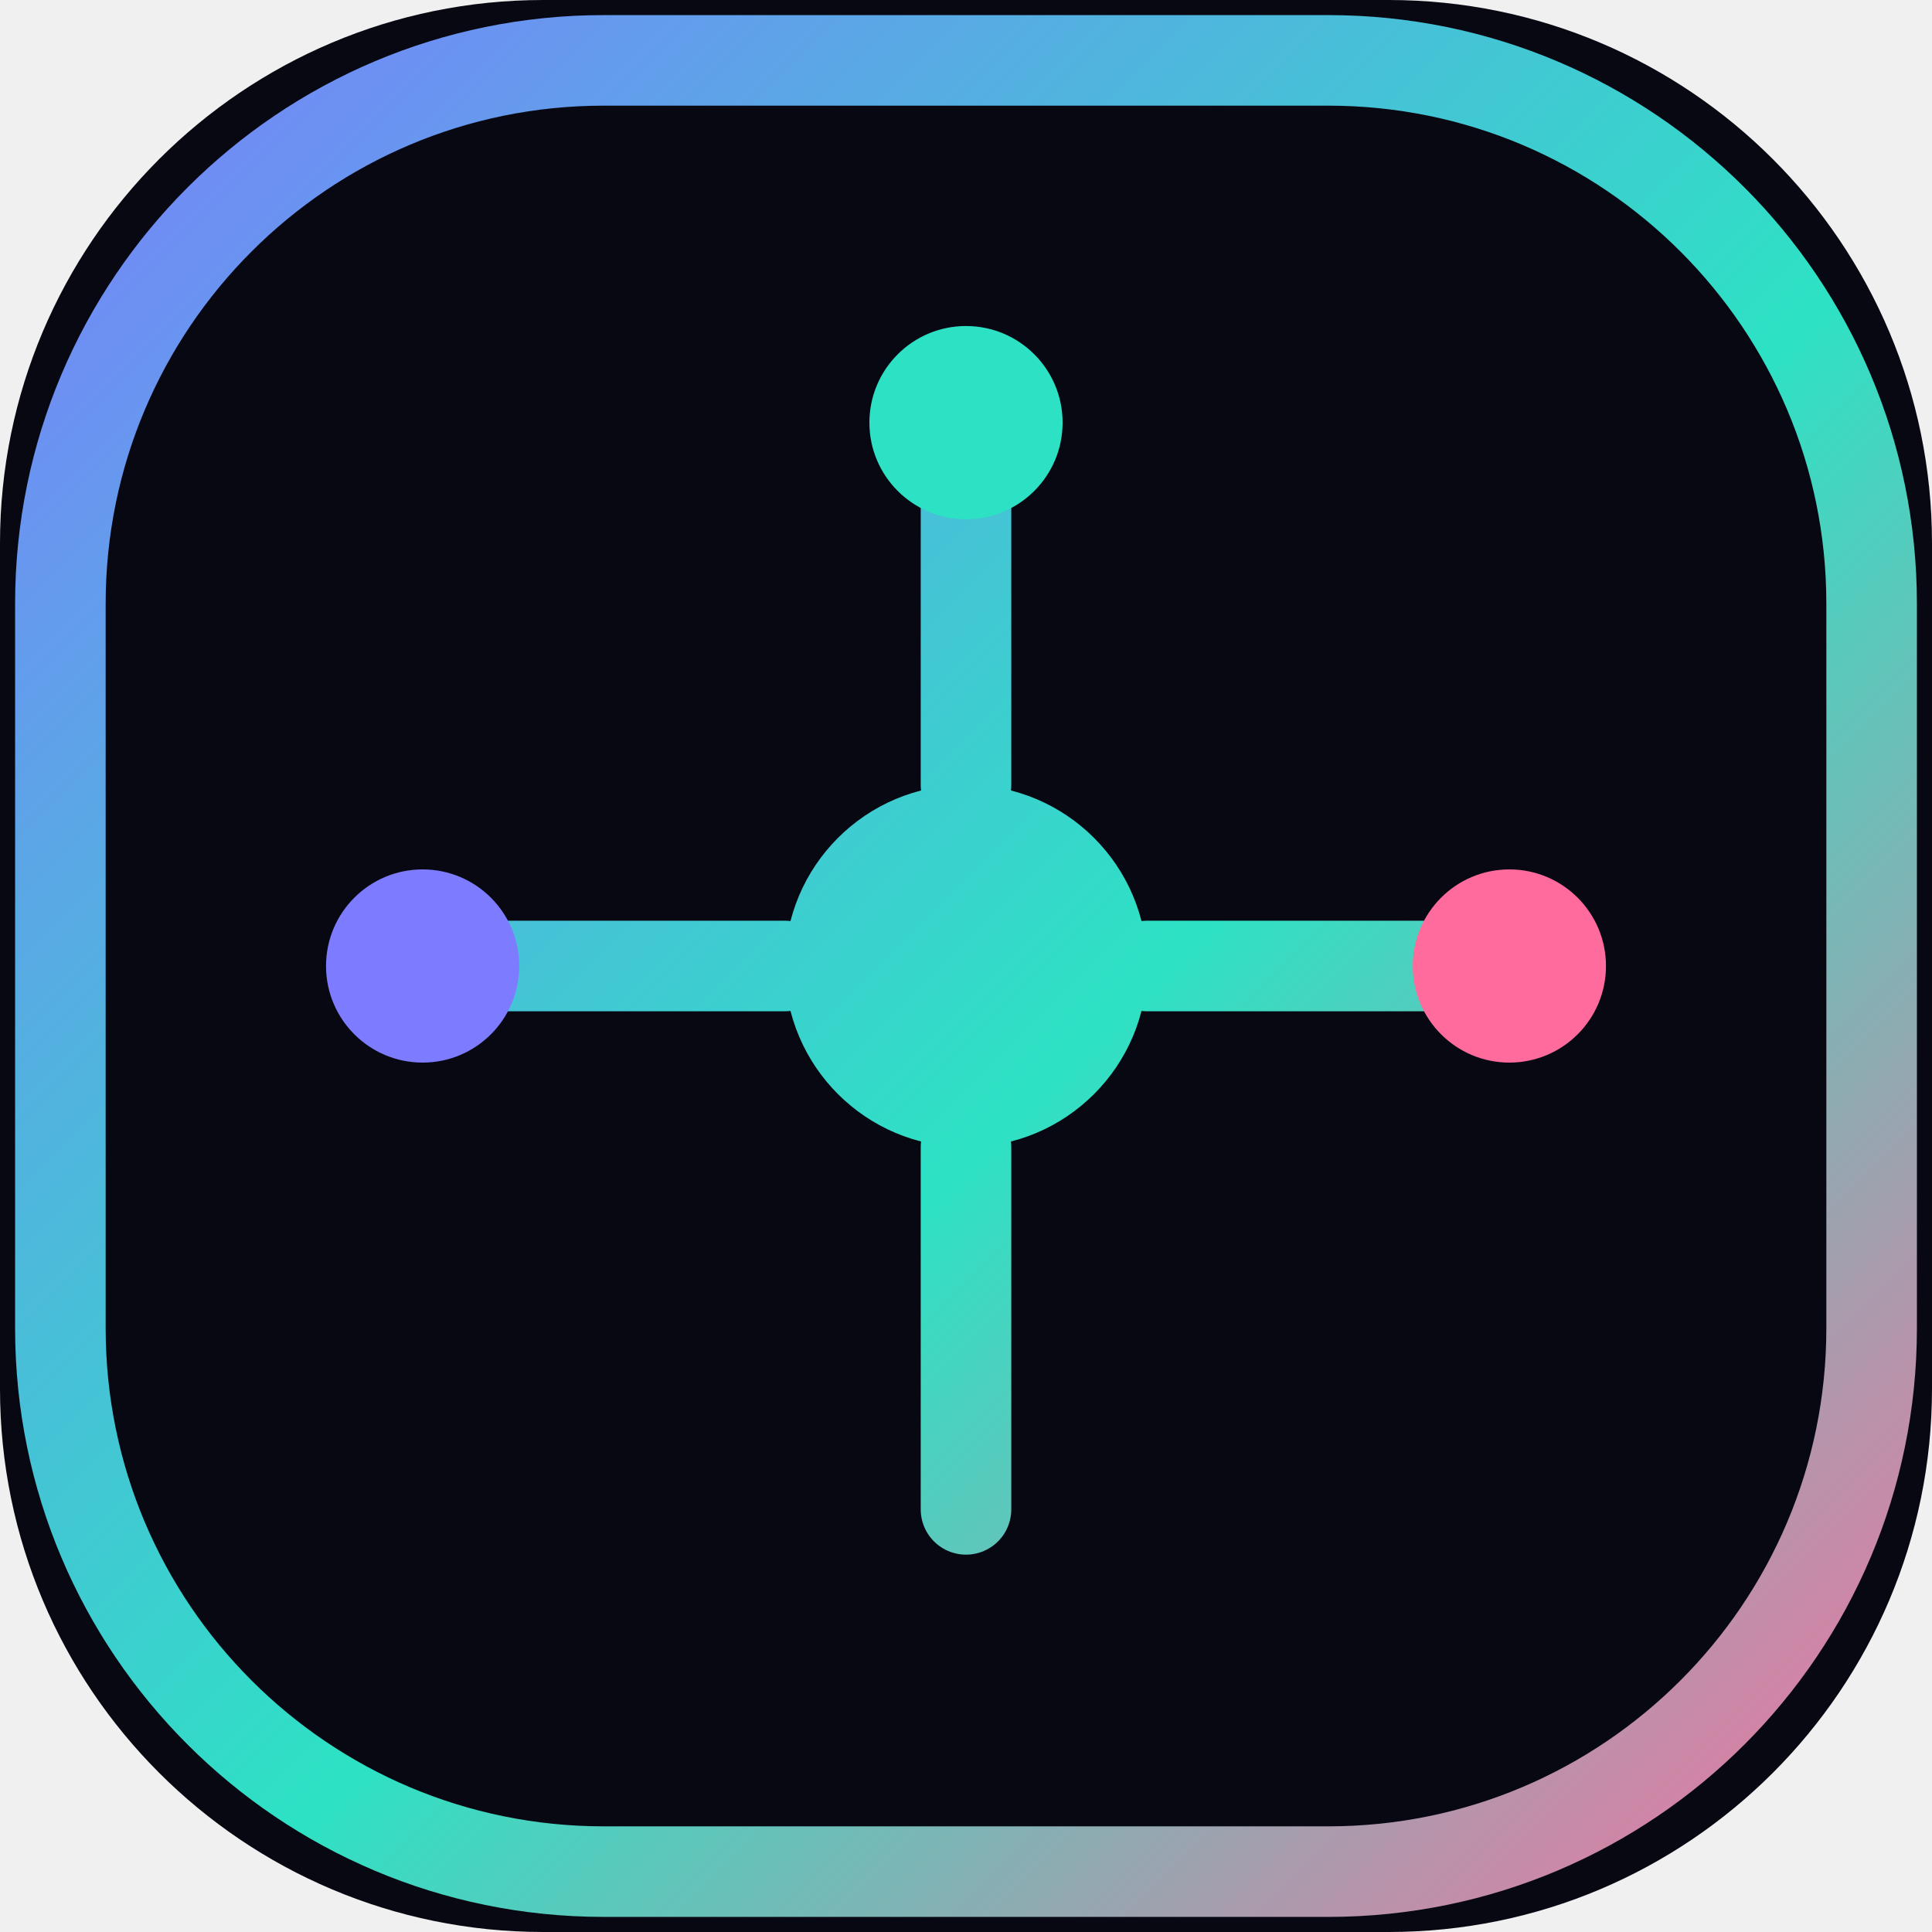
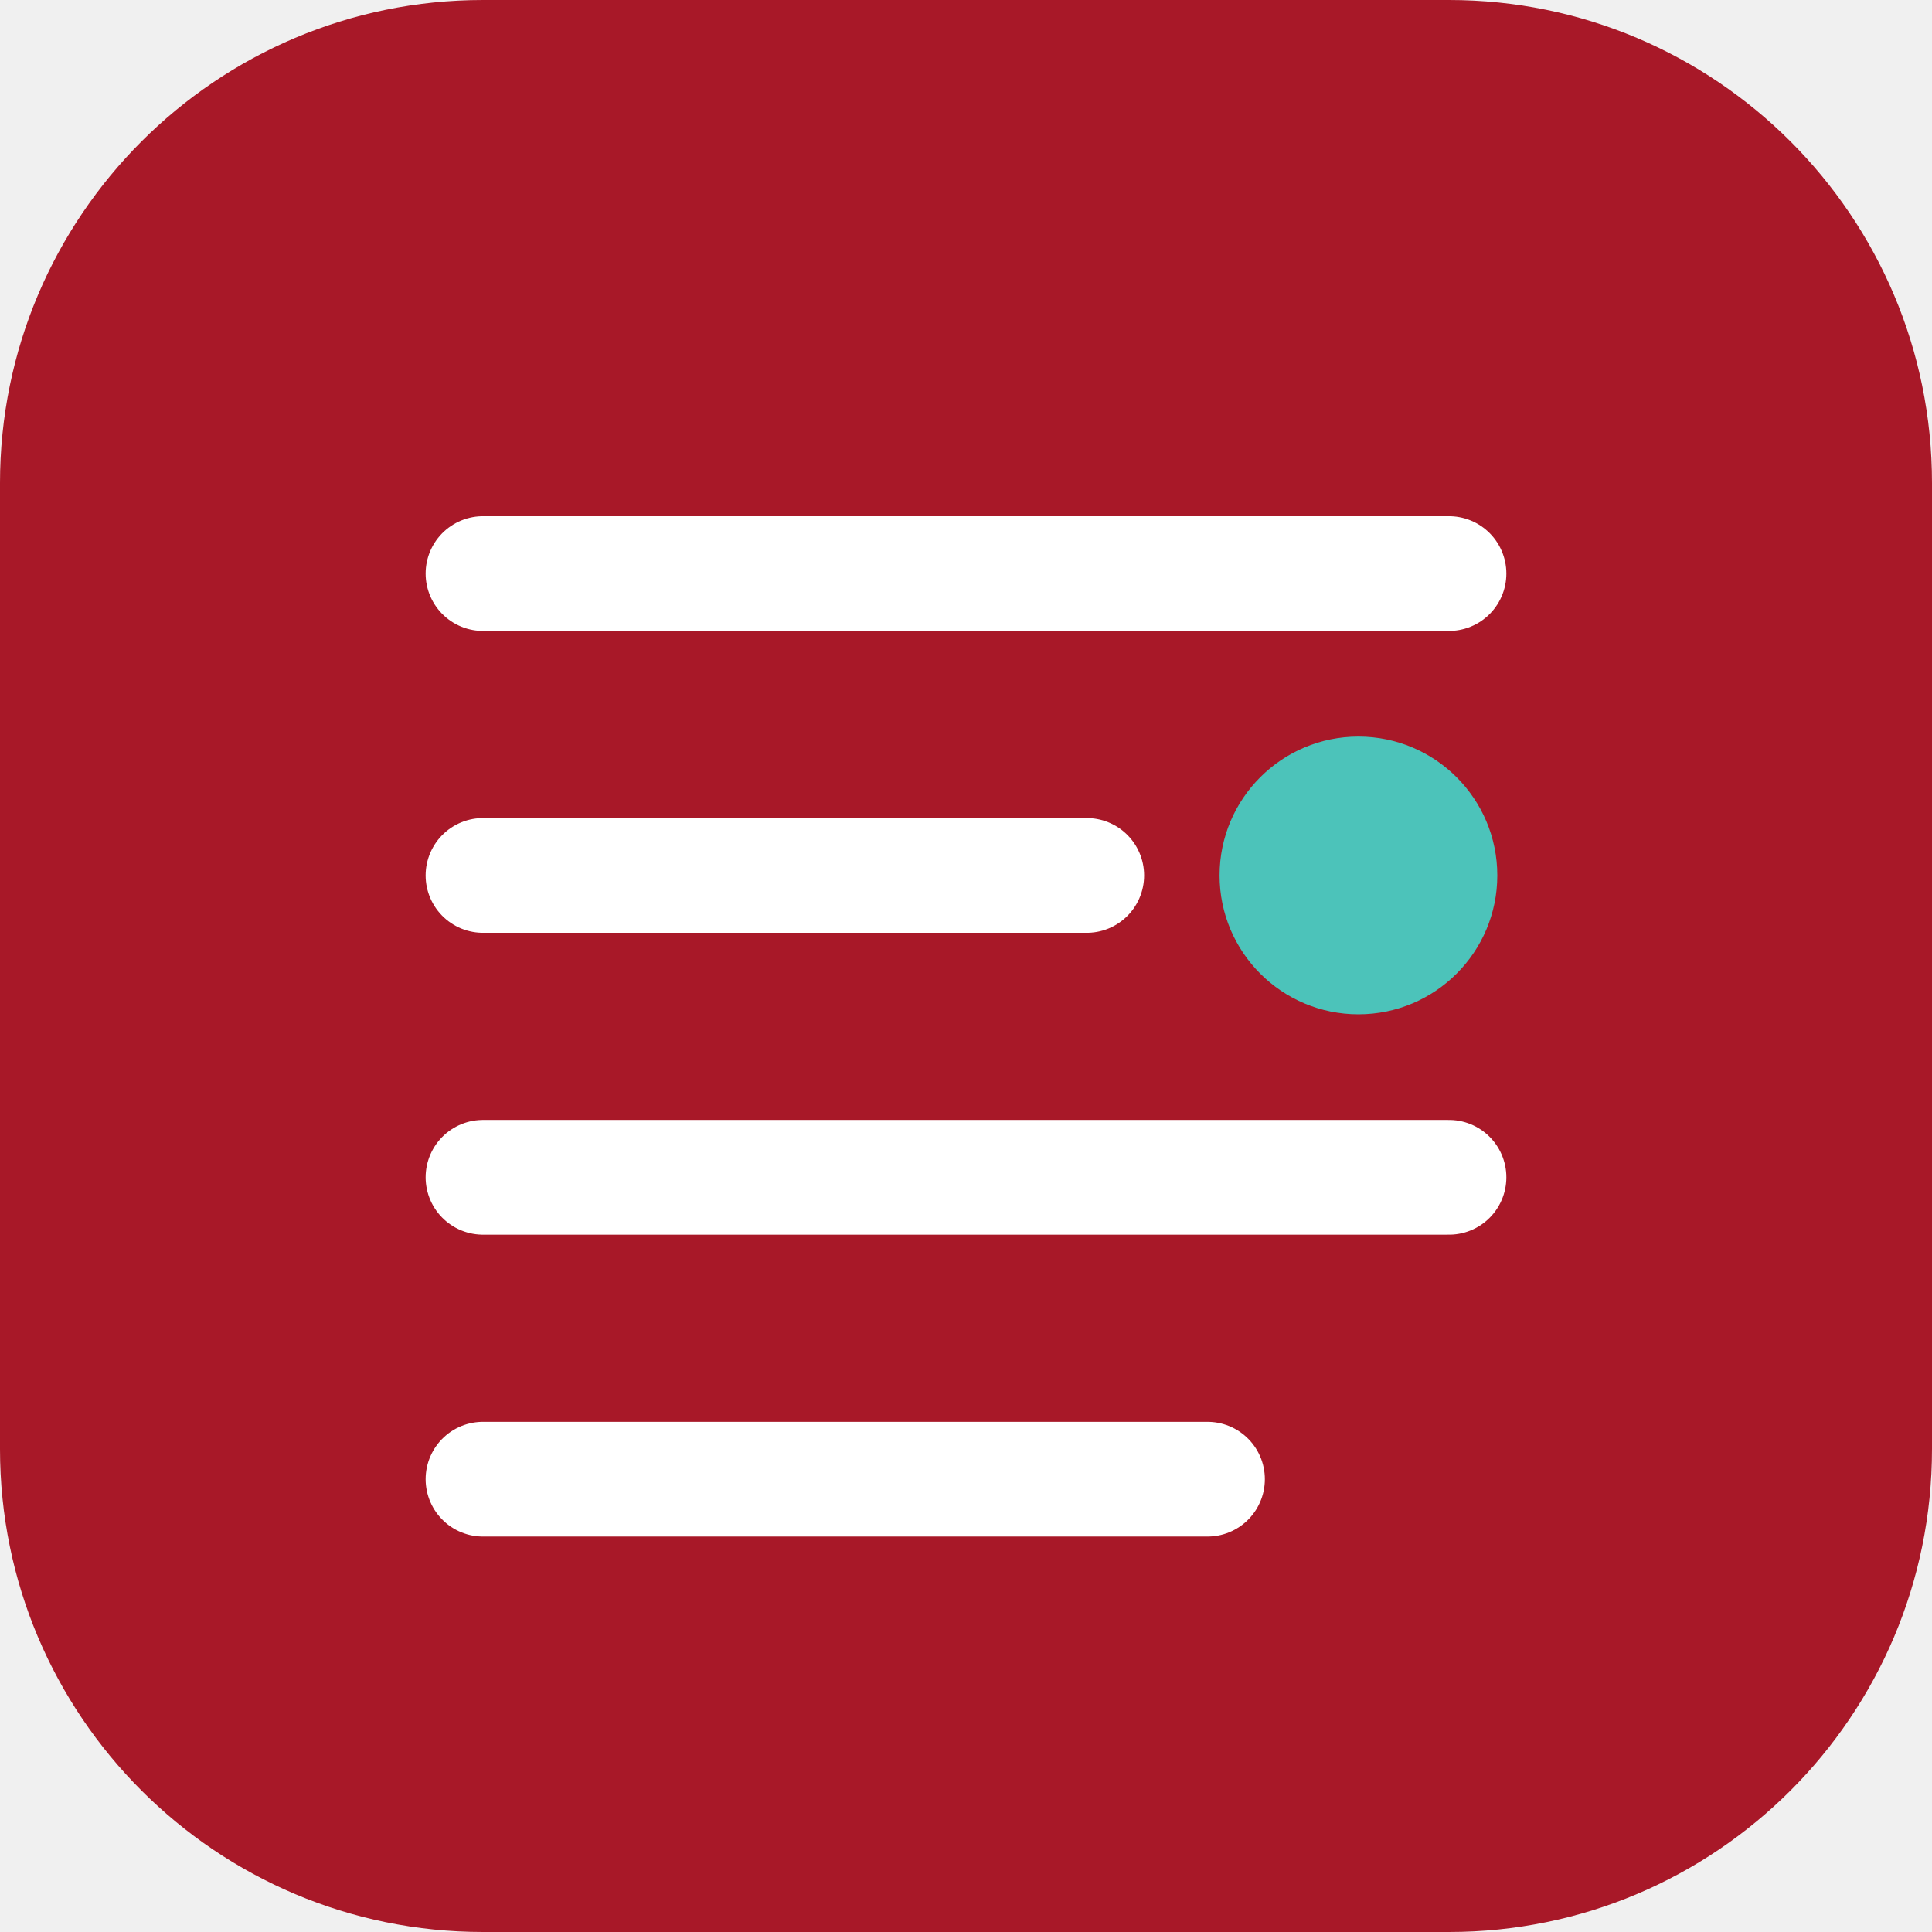
- <svg xmlns="http://www.w3.org/2000/svg" width="64" height="64" viewBox="0 0 32 32" fill="none">
-   <defs>
-     <linearGradient id="g" x1="0" y1="0" x2="32" y2="32" gradientUnits="userSpaceOnUse">
-       <stop stop-color="#7d7bff" />
-       <stop offset="0.55" stop-color="#2de2c4" />
-       <stop offset="1" stop-color="#ff6b9d" />
-     </linearGradient>
-   </defs>
-   <rect width="32" height="32" rx="9" fill="#070812" />
-   <rect x="1" y="1" width="30" height="30" rx="9" stroke="url(#g)" stroke-width="1.5" />
-   <circle cx="16" cy="16" r="3" fill="url(#g)" />
-   <path d="M16 7v6M16 19v6M7 16h6M19 16h6" stroke="url(#g)" stroke-width="1.5" stroke-linecap="round" />
-   <circle cx="16" cy="7" r="1.6" fill="#2de2c4" />
-   <circle cx="25" cy="16" r="1.6" fill="#ff6b9d" />
-   <circle cx="7" cy="16" r="1.6" fill="#7d7bff" />
+ <svg xmlns="http://www.w3.org/2000/svg" width="512" height="512" viewBox="0 0 32 32" fill="none">
+   <rect width="32" height="32" rx="8" fill="#a81828" />
+   <g stroke="#ffffff" stroke-width="1.9" stroke-linecap="round">
+     <path d="M8 9.5h16" />
+     <path d="M8 14.5h10" />
+     <path d="M8 19.5h16" />
+     <path d="M8 24.5h12" />
+   </g>
+   <circle cx="22.5" cy="14.5" r="2.3" fill="#4cc3ba" />
</svg>
